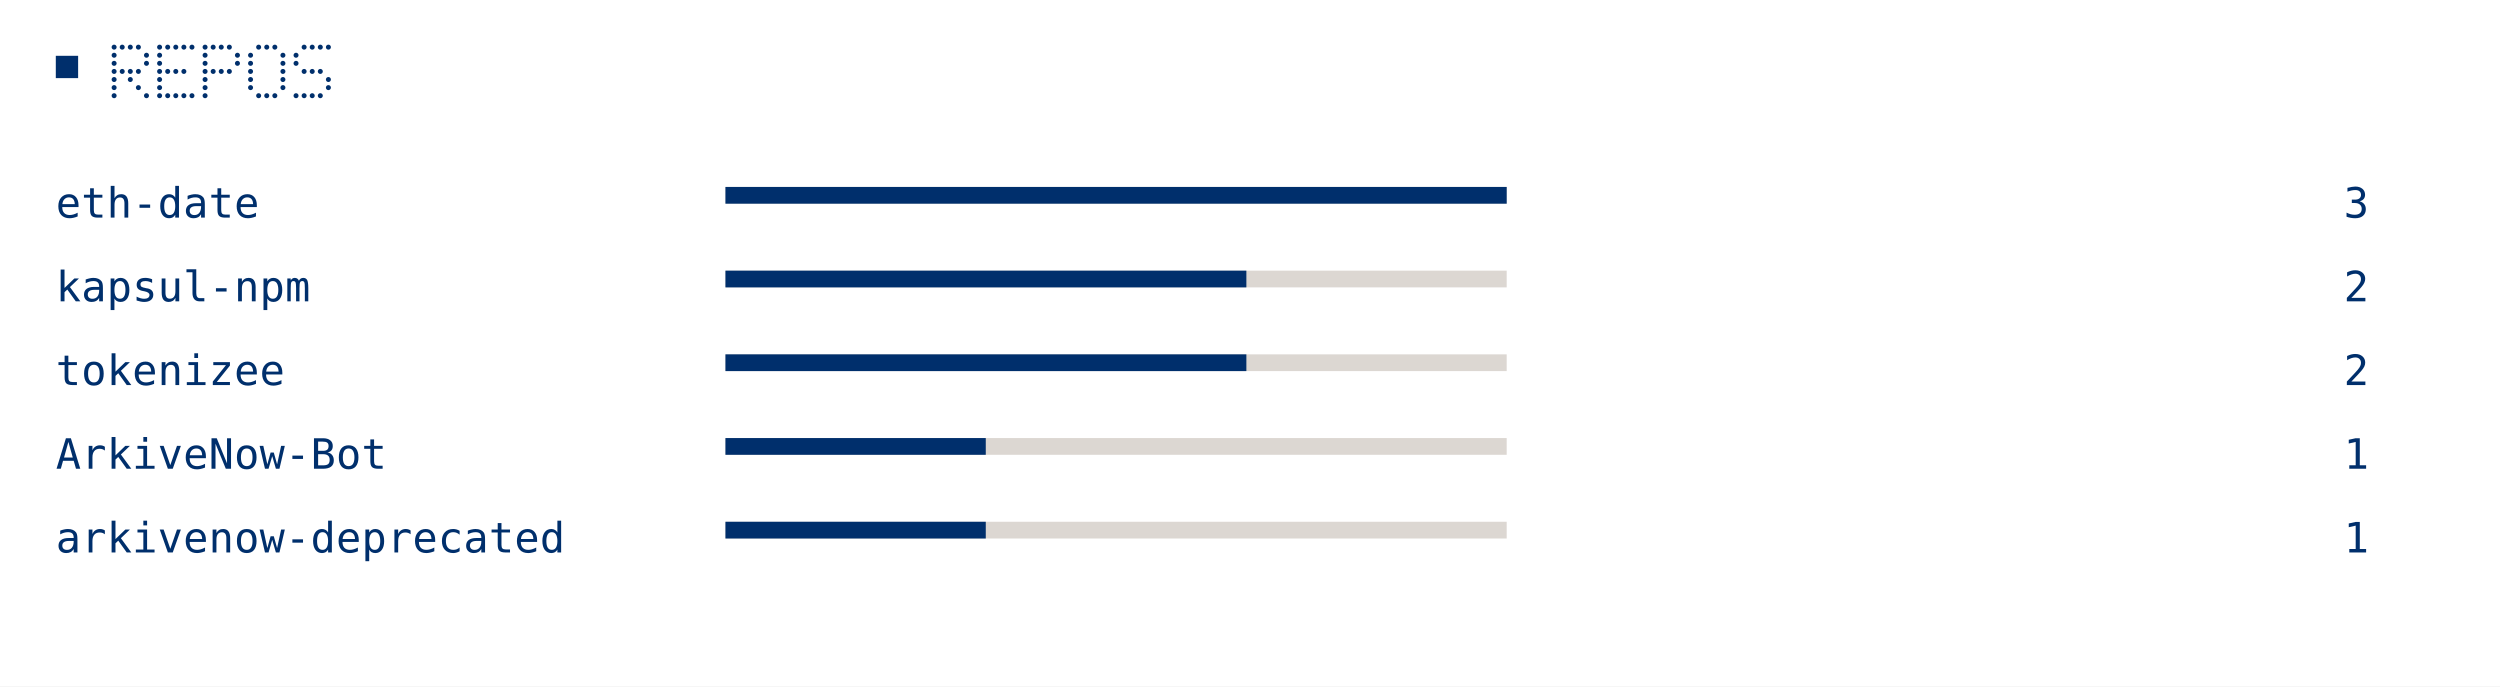
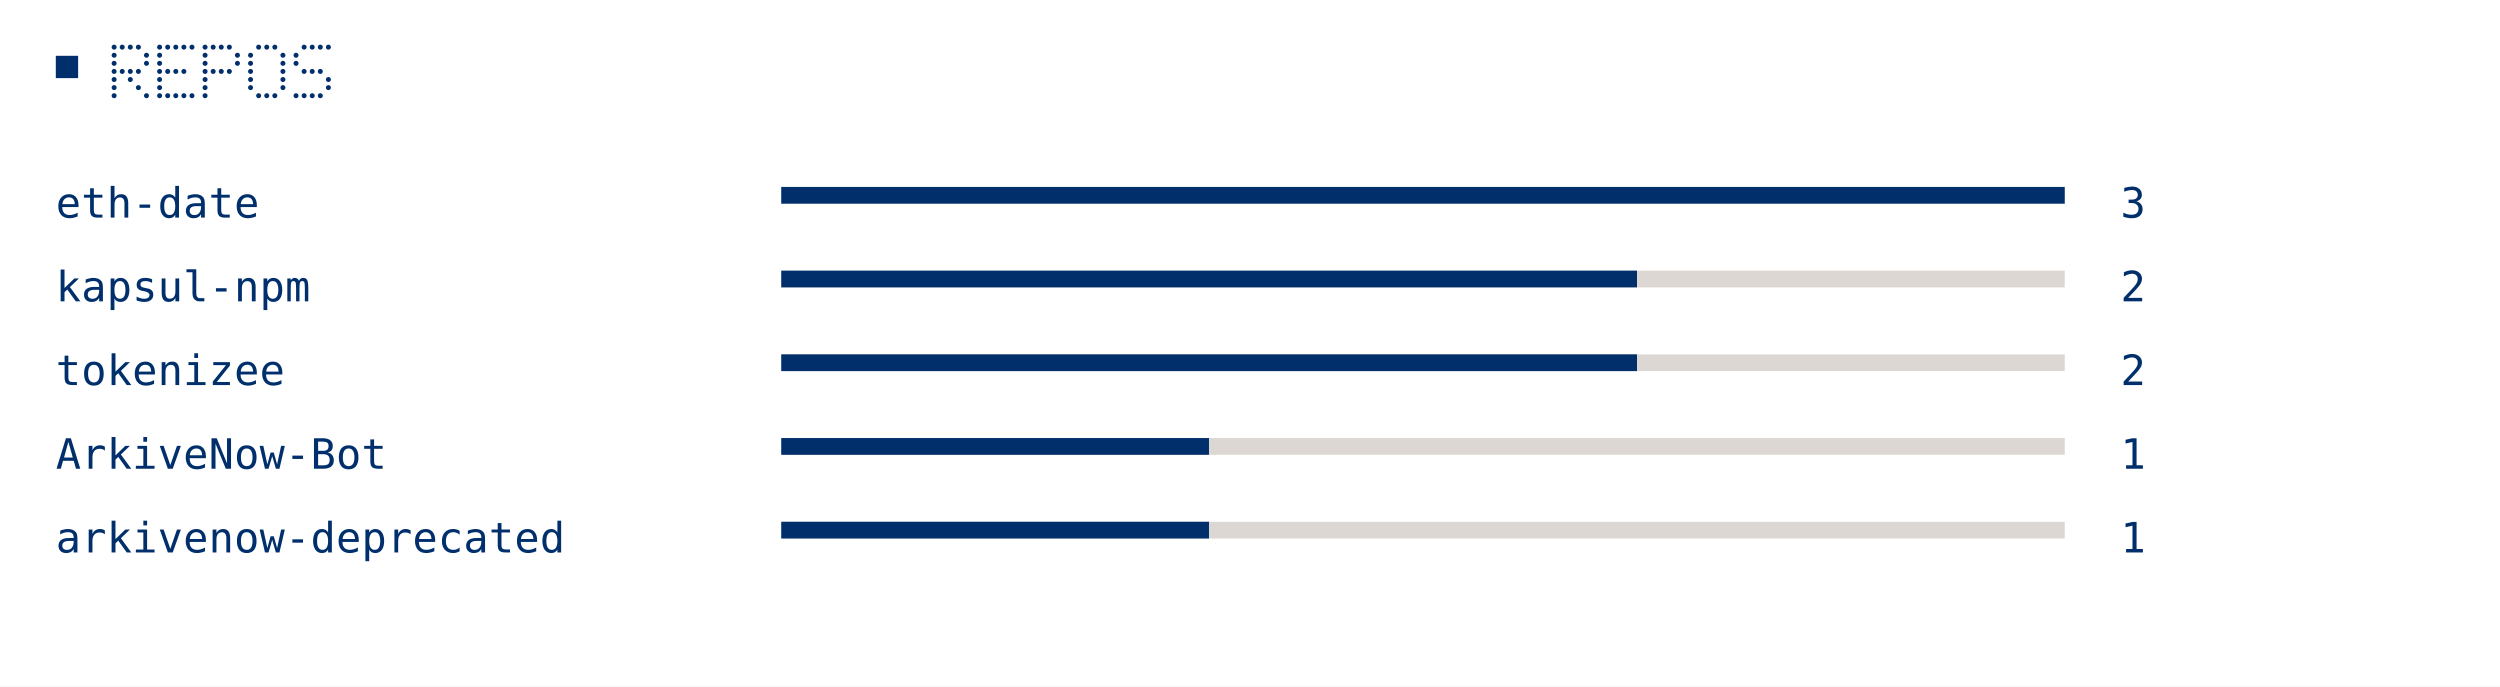
<svg xmlns="http://www.w3.org/2000/svg" width="896" height="246" viewBox="0 0 896 246" role="img">
  <rect width="896" height="246" fill="#FFFFFF" />
  <rect x="20" y="20" width="8" height="8" fill="#002F6C" />
  <circle cx="40.9" cy="16.9" r="0.90" fill="#002F6C" />
  <circle cx="43.8" cy="16.9" r="0.90" fill="#002F6C" />
  <circle cx="46.7" cy="16.9" r="0.90" fill="#002F6C" />
  <circle cx="49.6" cy="16.9" r="0.90" fill="#002F6C" />
  <circle cx="40.9" cy="19.8" r="0.90" fill="#002F6C" />
  <circle cx="52.5" cy="19.8" r="0.90" fill="#002F6C" />
  <circle cx="40.9" cy="22.7" r="0.90" fill="#002F6C" />
  <circle cx="52.5" cy="22.7" r="0.90" fill="#002F6C" />
  <circle cx="40.9" cy="25.6" r="0.90" fill="#002F6C" />
  <circle cx="43.8" cy="25.6" r="0.90" fill="#002F6C" />
  <circle cx="46.7" cy="25.6" r="0.90" fill="#002F6C" />
  <circle cx="49.6" cy="25.6" r="0.90" fill="#002F6C" />
  <circle cx="40.9" cy="28.5" r="0.90" fill="#002F6C" />
  <circle cx="46.7" cy="28.5" r="0.90" fill="#002F6C" />
  <circle cx="40.9" cy="31.4" r="0.90" fill="#002F6C" />
  <circle cx="49.6" cy="31.4" r="0.90" fill="#002F6C" />
  <circle cx="40.9" cy="34.3" r="0.90" fill="#002F6C" />
  <circle cx="52.5" cy="34.3" r="0.90" fill="#002F6C" />
  <circle cx="57.2" cy="16.9" r="0.90" fill="#002F6C" />
  <circle cx="60.1" cy="16.9" r="0.90" fill="#002F6C" />
  <circle cx="63.0" cy="16.9" r="0.90" fill="#002F6C" />
  <circle cx="65.9" cy="16.9" r="0.90" fill="#002F6C" />
  <circle cx="68.8" cy="16.9" r="0.90" fill="#002F6C" />
  <circle cx="57.2" cy="19.8" r="0.90" fill="#002F6C" />
  <circle cx="57.2" cy="22.7" r="0.90" fill="#002F6C" />
  <circle cx="57.2" cy="25.6" r="0.90" fill="#002F6C" />
  <circle cx="60.1" cy="25.6" r="0.90" fill="#002F6C" />
  <circle cx="63.0" cy="25.6" r="0.90" fill="#002F6C" />
  <circle cx="65.9" cy="25.6" r="0.90" fill="#002F6C" />
  <circle cx="57.2" cy="28.5" r="0.90" fill="#002F6C" />
  <circle cx="57.2" cy="31.4" r="0.90" fill="#002F6C" />
  <circle cx="57.2" cy="34.3" r="0.90" fill="#002F6C" />
  <circle cx="60.1" cy="34.3" r="0.90" fill="#002F6C" />
  <circle cx="63.0" cy="34.3" r="0.90" fill="#002F6C" />
  <circle cx="65.9" cy="34.3" r="0.90" fill="#002F6C" />
  <circle cx="68.8" cy="34.3" r="0.90" fill="#002F6C" />
  <circle cx="73.5" cy="16.9" r="0.90" fill="#002F6C" />
  <circle cx="76.4" cy="16.9" r="0.90" fill="#002F6C" />
  <circle cx="79.3" cy="16.9" r="0.90" fill="#002F6C" />
  <circle cx="82.2" cy="16.9" r="0.90" fill="#002F6C" />
  <circle cx="73.5" cy="19.8" r="0.90" fill="#002F6C" />
  <circle cx="85.1" cy="19.8" r="0.90" fill="#002F6C" />
  <circle cx="73.5" cy="22.7" r="0.90" fill="#002F6C" />
  <circle cx="85.1" cy="22.7" r="0.90" fill="#002F6C" />
  <circle cx="73.5" cy="25.6" r="0.90" fill="#002F6C" />
  <circle cx="76.4" cy="25.6" r="0.90" fill="#002F6C" />
  <circle cx="79.3" cy="25.6" r="0.90" fill="#002F6C" />
  <circle cx="82.2" cy="25.6" r="0.90" fill="#002F6C" />
  <circle cx="73.5" cy="28.5" r="0.90" fill="#002F6C" />
  <circle cx="73.5" cy="31.4" r="0.90" fill="#002F6C" />
  <circle cx="73.5" cy="34.3" r="0.90" fill="#002F6C" />
  <circle cx="92.7" cy="16.9" r="0.90" fill="#002F6C" />
  <circle cx="95.6" cy="16.9" r="0.90" fill="#002F6C" />
  <circle cx="98.5" cy="16.9" r="0.90" fill="#002F6C" />
  <circle cx="89.8" cy="19.8" r="0.90" fill="#002F6C" />
  <circle cx="101.4" cy="19.8" r="0.90" fill="#002F6C" />
  <circle cx="89.8" cy="22.7" r="0.90" fill="#002F6C" />
  <circle cx="101.4" cy="22.7" r="0.90" fill="#002F6C" />
  <circle cx="89.8" cy="25.6" r="0.90" fill="#002F6C" />
  <circle cx="101.4" cy="25.6" r="0.90" fill="#002F6C" />
  <circle cx="89.8" cy="28.5" r="0.90" fill="#002F6C" />
  <circle cx="101.4" cy="28.5" r="0.90" fill="#002F6C" />
  <circle cx="89.8" cy="31.4" r="0.90" fill="#002F6C" />
  <circle cx="101.4" cy="31.4" r="0.90" fill="#002F6C" />
  <circle cx="92.7" cy="34.3" r="0.90" fill="#002F6C" />
  <circle cx="95.6" cy="34.3" r="0.90" fill="#002F6C" />
  <circle cx="98.5" cy="34.3" r="0.90" fill="#002F6C" />
  <circle cx="109.0" cy="16.9" r="0.90" fill="#002F6C" />
  <circle cx="111.9" cy="16.9" r="0.90" fill="#002F6C" />
  <circle cx="114.8" cy="16.9" r="0.90" fill="#002F6C" />
  <circle cx="117.7" cy="16.9" r="0.90" fill="#002F6C" />
  <circle cx="106.1" cy="19.8" r="0.90" fill="#002F6C" />
  <circle cx="106.1" cy="22.7" r="0.90" fill="#002F6C" />
  <circle cx="109.0" cy="25.6" r="0.90" fill="#002F6C" />
  <circle cx="111.9" cy="25.6" r="0.90" fill="#002F6C" />
  <circle cx="114.8" cy="25.6" r="0.90" fill="#002F6C" />
  <circle cx="117.7" cy="28.5" r="0.90" fill="#002F6C" />
  <circle cx="117.7" cy="31.4" r="0.90" fill="#002F6C" />
  <circle cx="106.1" cy="34.3" r="0.90" fill="#002F6C" />
  <circle cx="109.0" cy="34.3" r="0.90" fill="#002F6C" />
  <circle cx="111.9" cy="34.3" r="0.90" fill="#002F6C" />
  <circle cx="114.8" cy="34.3" r="0.90" fill="#002F6C" />
  <text x="20" y="78" fill="#002F6C" font-family="ui-monospace, Geist Mono, monospace" font-size="15" letter-spacing="0.1" dominant-baseline="auto">eth-date</text>
-   <text x="840" y="78" fill="#002F6C" font-family="ui-monospace, Geist Mono, monospace" font-size="15" letter-spacing="0.2" dominant-baseline="auto">3</text>
-   <rect x="260" y="67" width="280" height="6" fill="#DCD7D2" />
-   <rect x="260" y="67" width="280.0" height="6" fill="#002F6C" />
+   <rect x="280" y="67" width="460" height="6" fill="#DCD7D2" />
+   <rect x="280" y="67" width="460.0" height="6" fill="#002F6C" />
+   <text x="760" y="78" fill="#002F6C" font-family="ui-monospace, Geist Mono, monospace" font-size="15" letter-spacing="0.2" dominant-baseline="auto">3</text>
  <text x="20" y="108" fill="#002F6C" font-family="ui-monospace, Geist Mono, monospace" font-size="15" letter-spacing="0.1" dominant-baseline="auto">kapsul-npm</text>
-   <text x="840" y="108" fill="#002F6C" font-family="ui-monospace, Geist Mono, monospace" font-size="15" letter-spacing="0.2" dominant-baseline="auto">2</text>
-   <rect x="260" y="97" width="280" height="6" fill="#DCD7D2" />
-   <rect x="260" y="97" width="186.7" height="6" fill="#002F6C" />
+   <rect x="280" y="97" width="460" height="6" fill="#DCD7D2" />
+   <rect x="280" y="97" width="306.7" height="6" fill="#002F6C" />
+   <text x="760" y="108" fill="#002F6C" font-family="ui-monospace, Geist Mono, monospace" font-size="15" letter-spacing="0.2" dominant-baseline="auto">2</text>
  <text x="20" y="138" fill="#002F6C" font-family="ui-monospace, Geist Mono, monospace" font-size="15" letter-spacing="0.1" dominant-baseline="auto">tokenizee</text>
-   <text x="840" y="138" fill="#002F6C" font-family="ui-monospace, Geist Mono, monospace" font-size="15" letter-spacing="0.2" dominant-baseline="auto">2</text>
-   <rect x="260" y="127" width="280" height="6" fill="#DCD7D2" />
-   <rect x="260" y="127" width="186.7" height="6" fill="#002F6C" />
+   <rect x="280" y="127" width="460" height="6" fill="#DCD7D2" />
+   <rect x="280" y="127" width="306.7" height="6" fill="#002F6C" />
+   <text x="760" y="138" fill="#002F6C" font-family="ui-monospace, Geist Mono, monospace" font-size="15" letter-spacing="0.2" dominant-baseline="auto">2</text>
  <text x="20" y="168" fill="#002F6C" font-family="ui-monospace, Geist Mono, monospace" font-size="15" letter-spacing="0.1" dominant-baseline="auto">ArkiveNow-Bot</text>
-   <text x="840" y="168" fill="#002F6C" font-family="ui-monospace, Geist Mono, monospace" font-size="15" letter-spacing="0.2" dominant-baseline="auto">1</text>
-   <rect x="260" y="157" width="280" height="6" fill="#DCD7D2" />
-   <rect x="260" y="157" width="93.3" height="6" fill="#002F6C" />
+   <rect x="280" y="157" width="460" height="6" fill="#DCD7D2" />
+   <rect x="280" y="157" width="153.3" height="6" fill="#002F6C" />
+   <text x="760" y="168" fill="#002F6C" font-family="ui-monospace, Geist Mono, monospace" font-size="15" letter-spacing="0.2" dominant-baseline="auto">1</text>
  <text x="20" y="198" fill="#002F6C" font-family="ui-monospace, Geist Mono, monospace" font-size="15" letter-spacing="0.1" dominant-baseline="auto">arkivenow-deprecated</text>
-   <text x="840" y="198" fill="#002F6C" font-family="ui-monospace, Geist Mono, monospace" font-size="15" letter-spacing="0.2" dominant-baseline="auto">1</text>
-   <rect x="260" y="187" width="280" height="6" fill="#DCD7D2" />
-   <rect x="260" y="187" width="93.3" height="6" fill="#002F6C" />
+   <rect x="280" y="187" width="460" height="6" fill="#DCD7D2" />
+   <rect x="280" y="187" width="153.3" height="6" fill="#002F6C" />
+   <text x="760" y="198" fill="#002F6C" font-family="ui-monospace, Geist Mono, monospace" font-size="15" letter-spacing="0.2" dominant-baseline="auto">1</text>
</svg>
